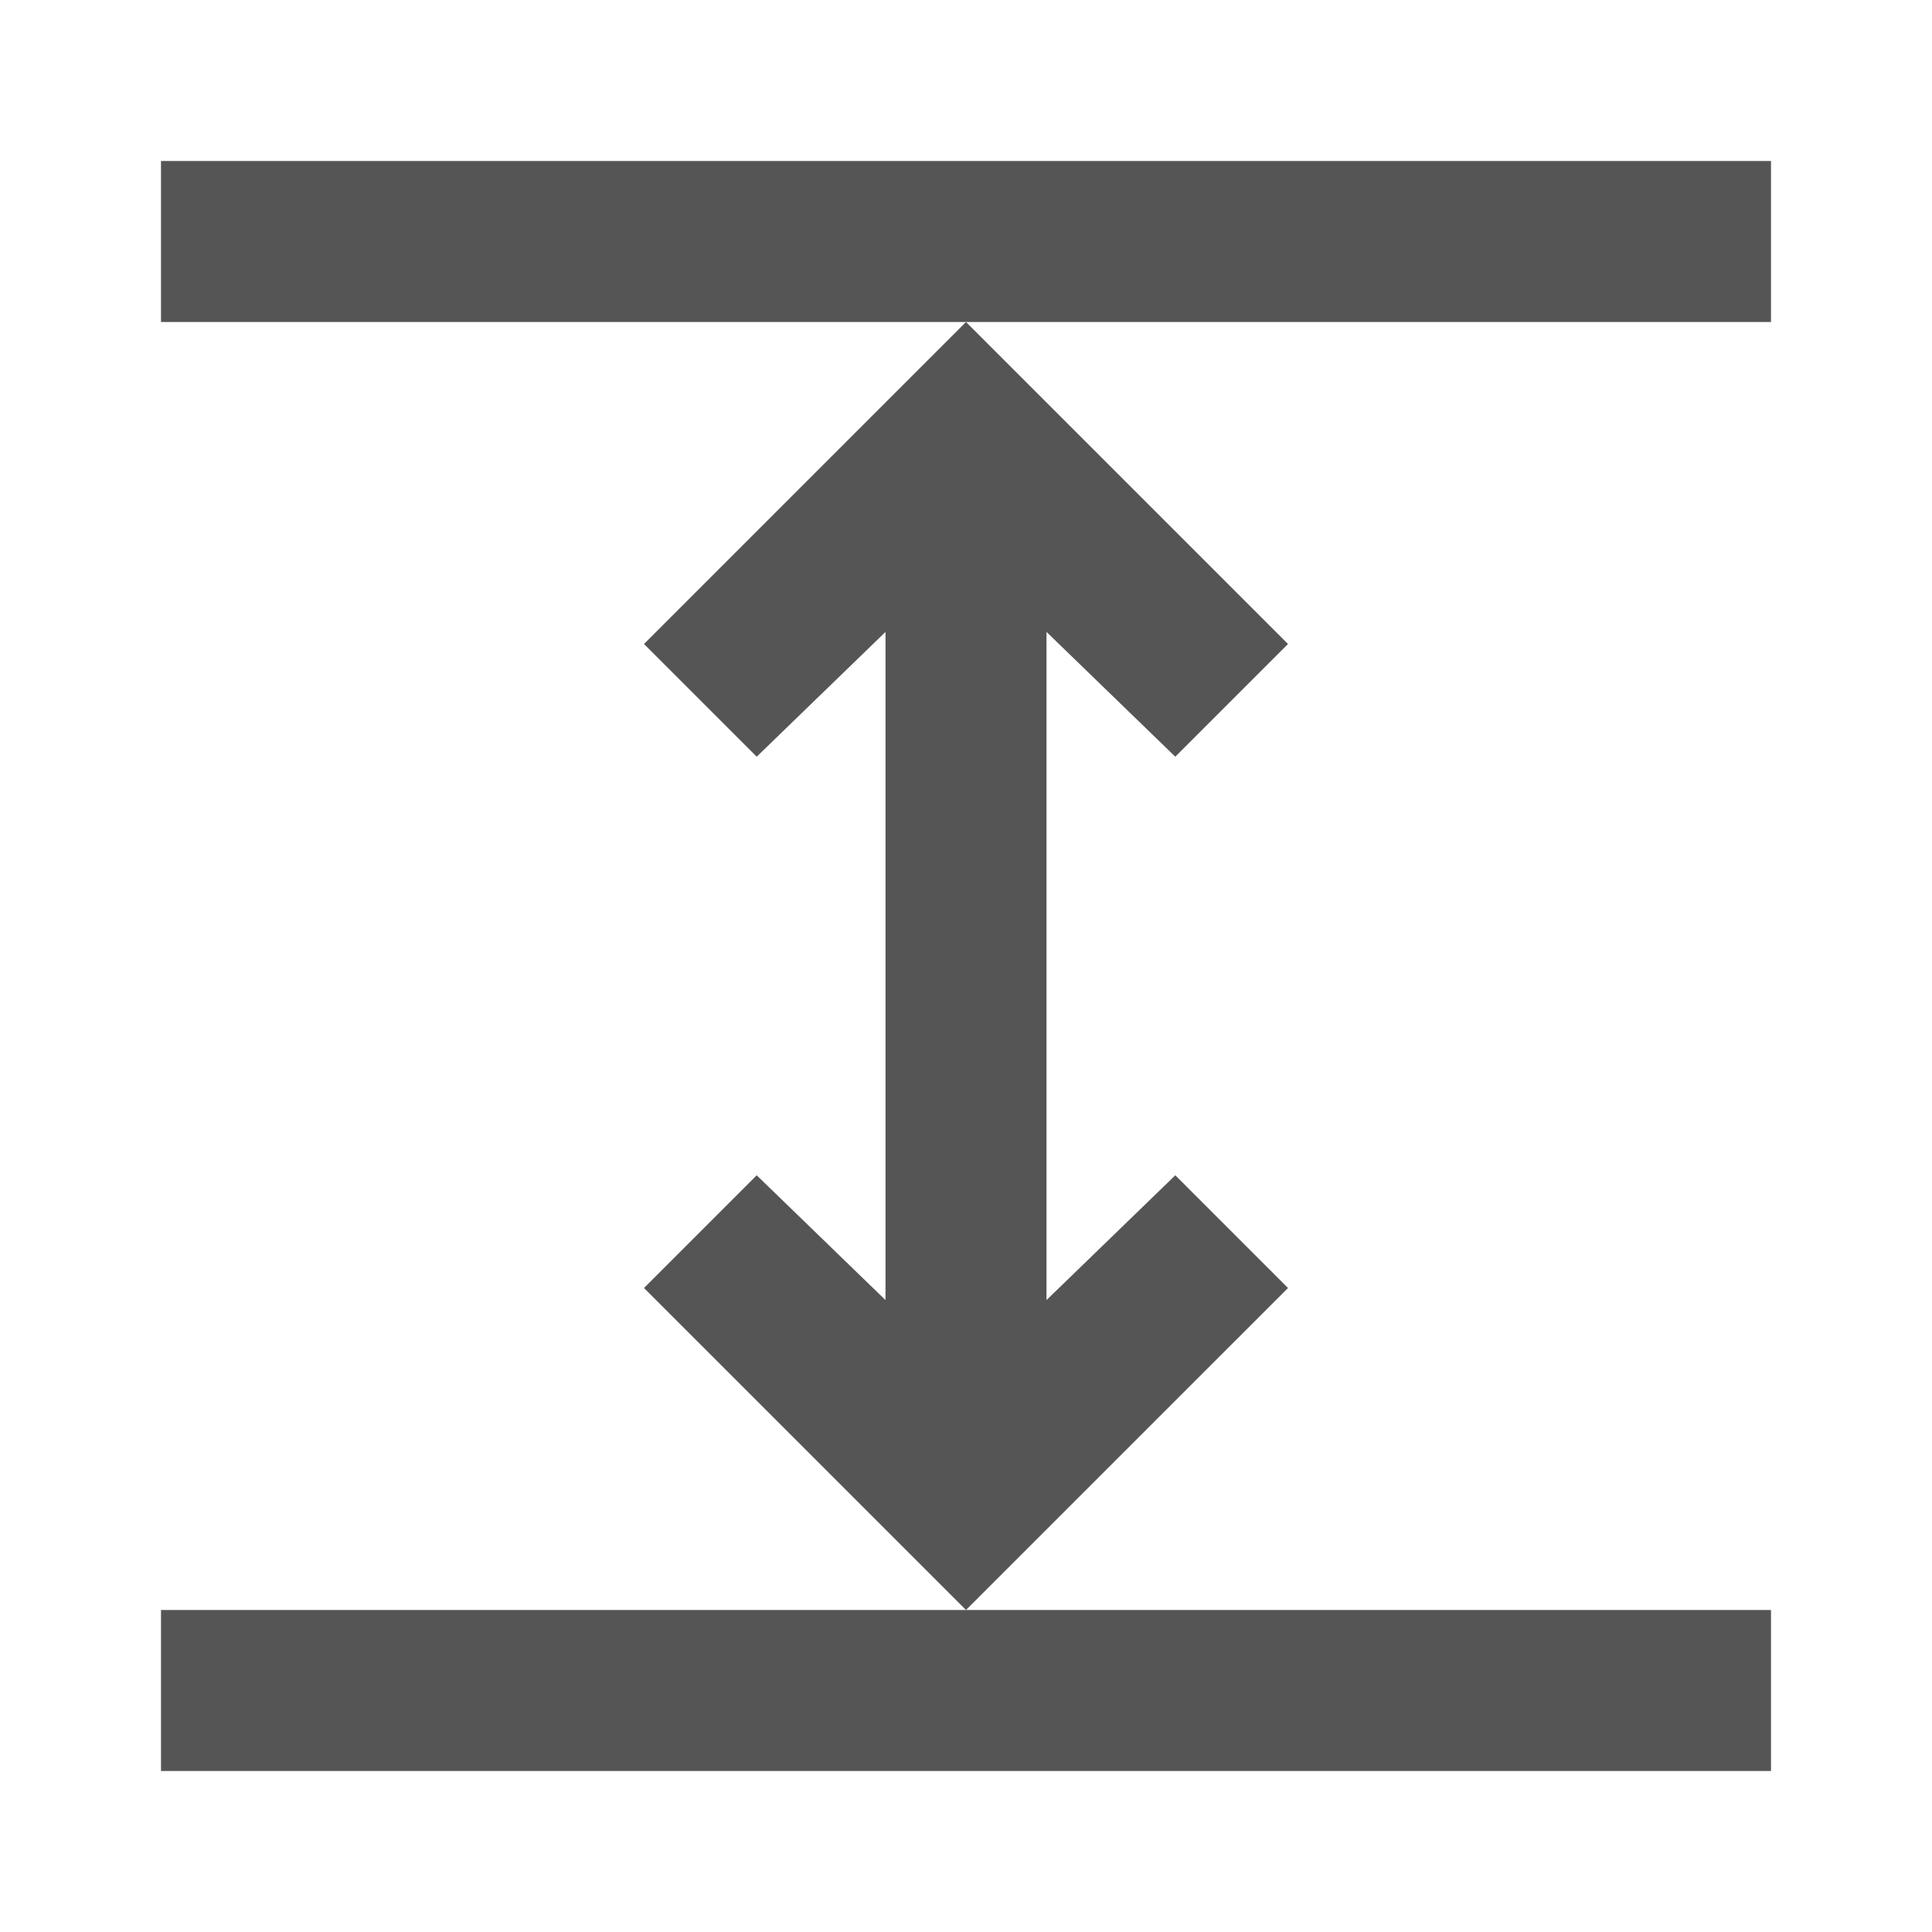
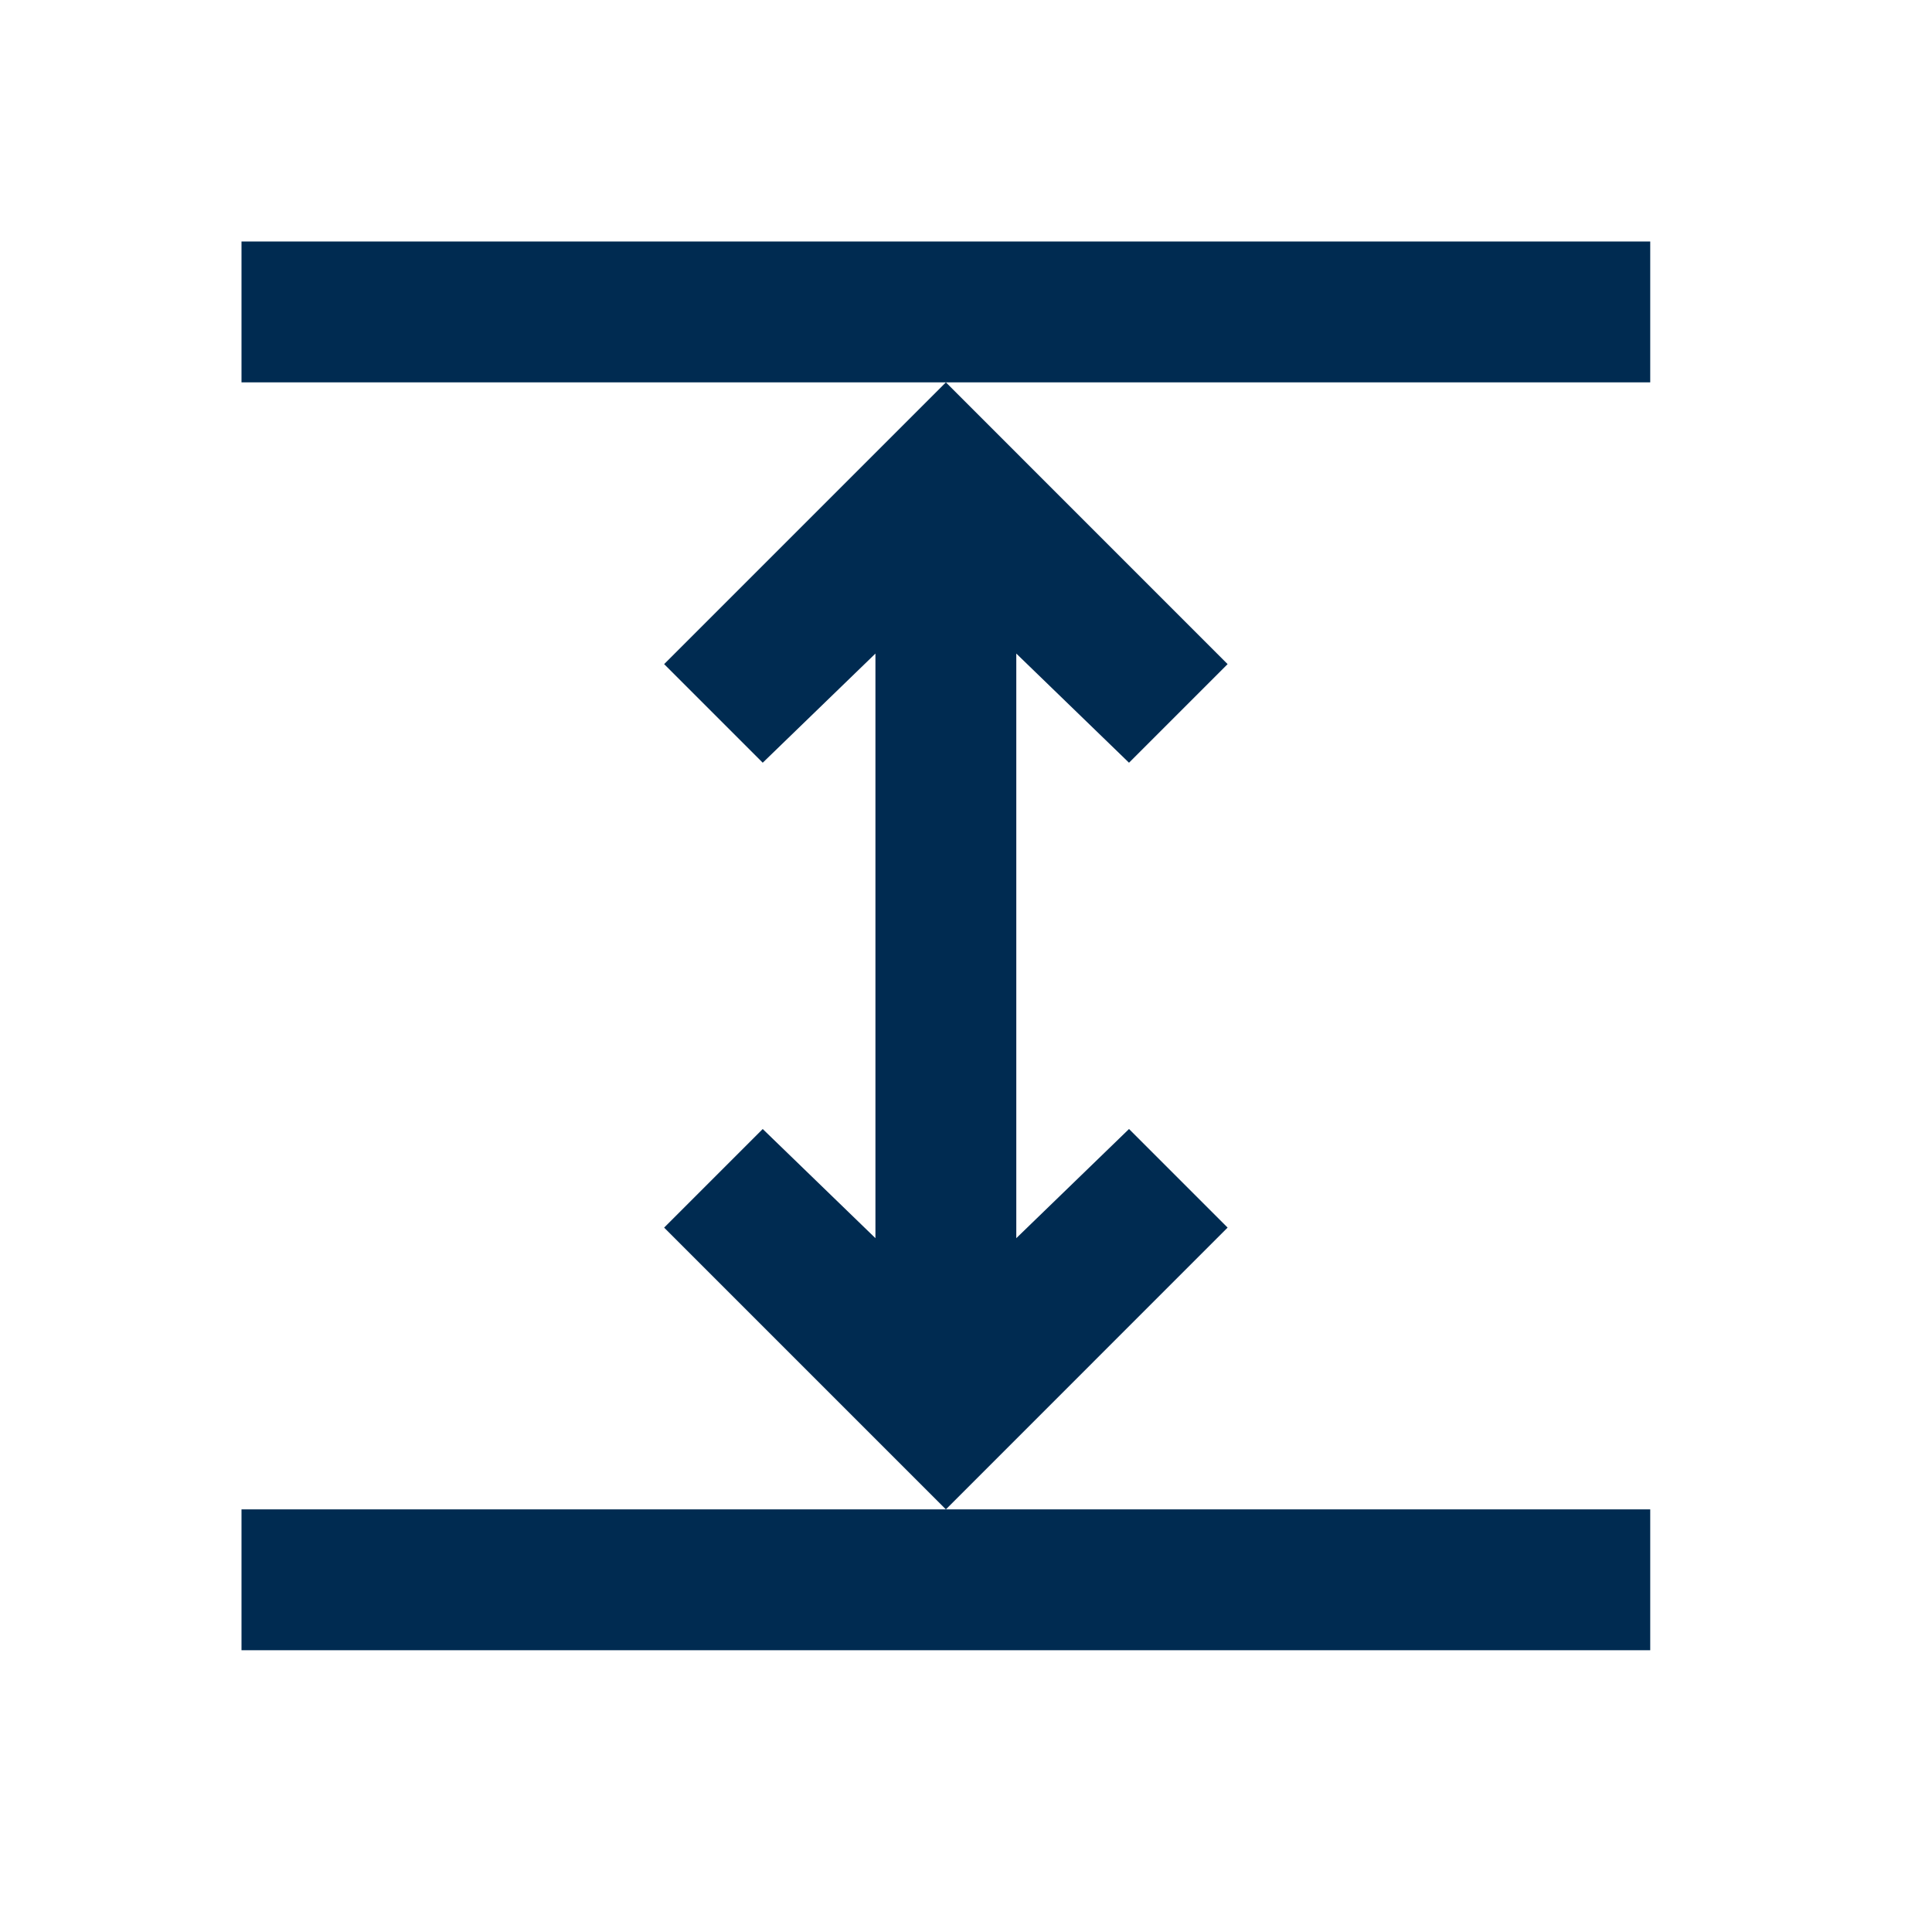
- <svg xmlns="http://www.w3.org/2000/svg" width="24" height="24" viewBox="0 0 24 24" fill="none">
-   <path d="M12 20L8 16L9.4 14.6L11 16.15V7.85L9.4 9.4L8 8L12 4L16 8L14.6 9.4L13 7.85V16.15L14.6 14.6L16 16L12 20Z" fill="#555555" />
-   <path d="M2 4V2H22V4H2ZM2 22V20H22V22H2Z" fill="#555555" />
+ <svg xmlns="http://www.w3.org/2000/svg" width="32" height="32" viewBox="0 0 32 32" fill="none">
+   <path d="M15.667 25L11 20.333L12.633 18.7L14.5 20.508V10.825L12.633 12.633L11 11L15.667 6.333L20.333 11L18.7 12.633L16.833 10.825V20.508L18.7 18.7L20.333 20.333L15.667 25Z" fill="#002B51" />
+   <path d="M4 6.333V4H27.333V6.333H4ZM4 27.333V25H27.333V27.333H4Z" fill="#002B51" />
</svg>
